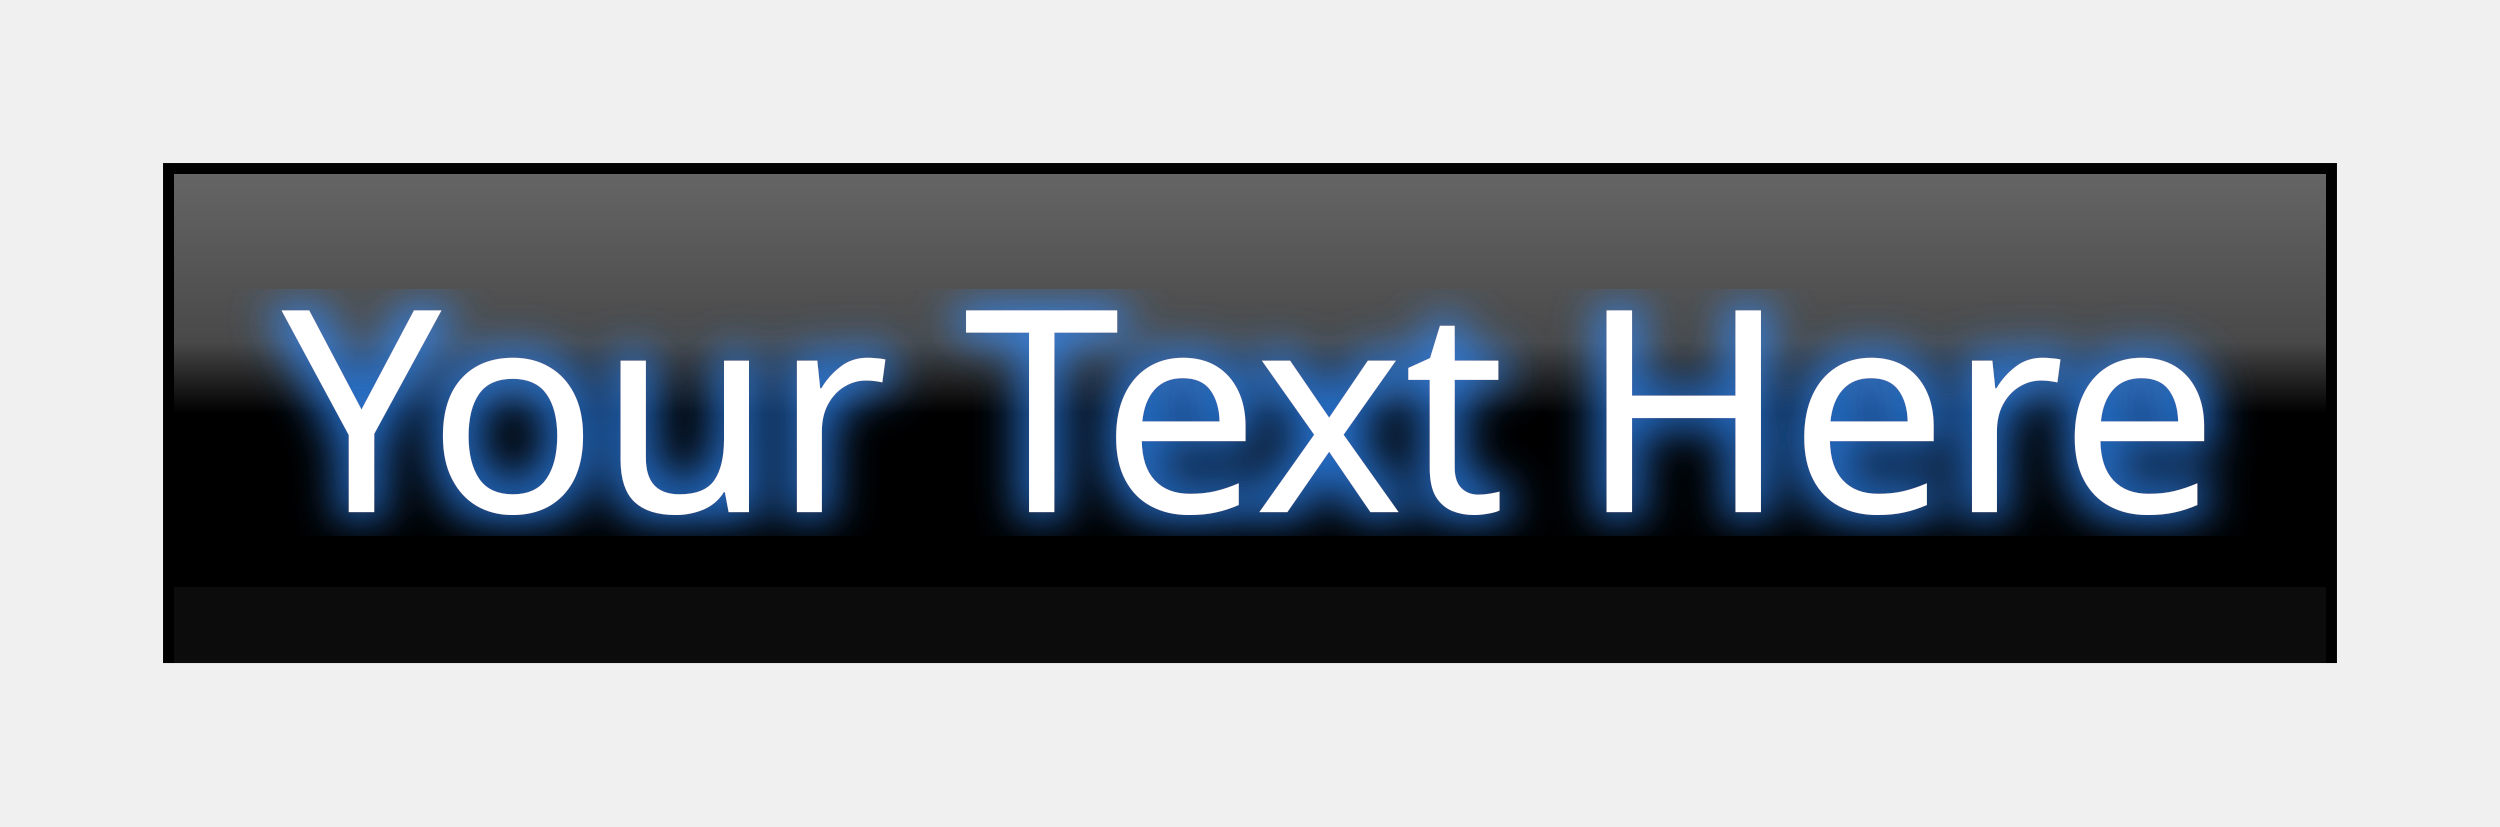
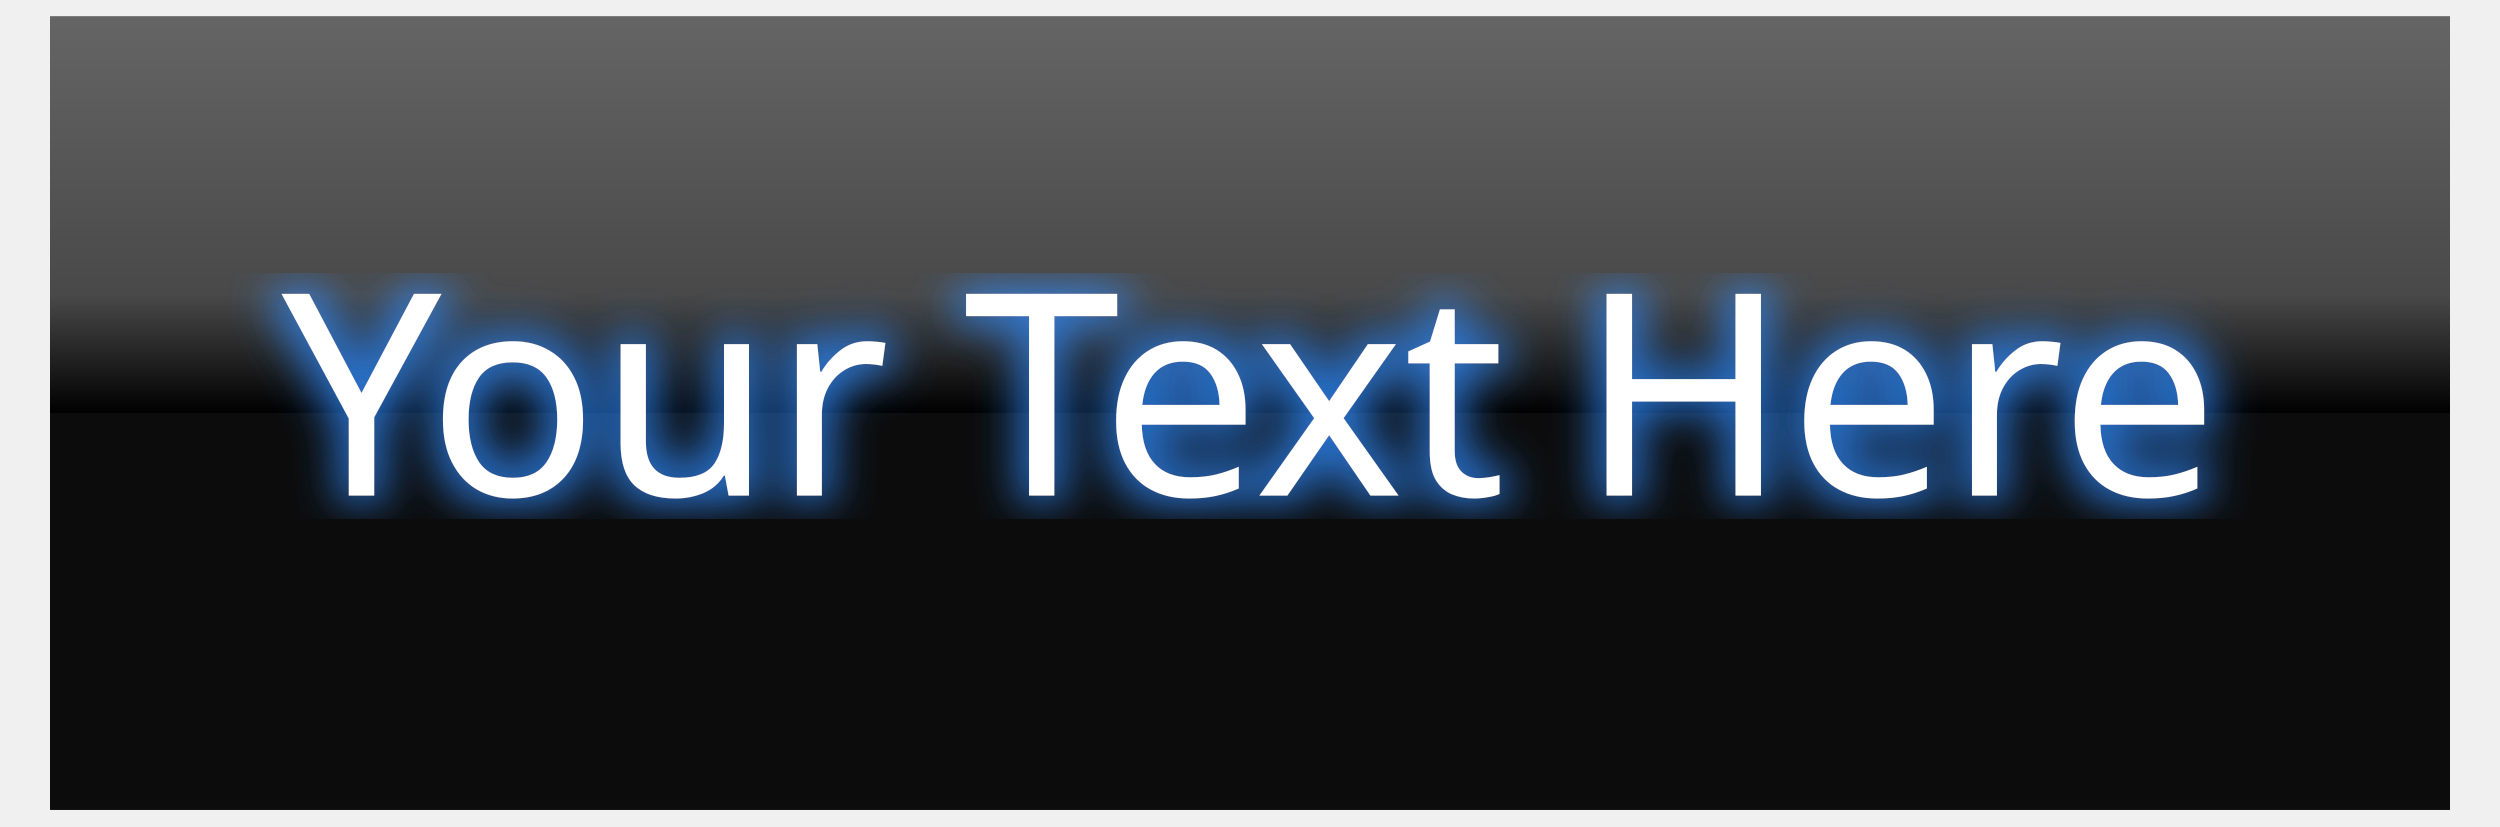
<svg xmlns="http://www.w3.org/2000/svg" version="1.1" width="230" height="76">
  <linearGradient id="uppergrad" x1="0" y1="0" x2="0" y2="100%">
    <stop stop-color="#707070" offset="0" />
    <stop stop-color="#515151" offset="70%" />
    <stop stop-color="#000000" offset="100%" />
  </linearGradient>
  <linearGradient id="lowergrad" x1="0" y1="100%" x2="0" y2="100%">
    <stop stop-color="#1B1B1B" offset="0%" />
    <stop stop-color="#383838" offset="98%" />
    <stop stop-color="#000000" offset="100%" />
  </linearGradient>
-   <rect id="buttonFace" x="15" y="15" width="200" height="46" />
+   <rect id="buttonFace" x="2%" y="2%" width="96%" height="96%" />
  <g id="button" fill-opacity="0.9" shape-rendering="crispEdges">
-     <rect id="upperbar" x="16" y="16" width="198" height="22" fill="url(#uppergrad)" />
-     <rect id="lowerbar" x="16" y="54" width="198" height="7" fill="url(#lowergrad)" />
+     <rect id="upperbar" x="2%" y="2%" width="96%" height="48%" fill="url(#uppergrad)" />
+     <rect id="lowerbar" x="2%" y="50%" width="96%" height="48%" fill="url(#lowergrad)" />
  </g>
-   <text id="text" x="50%" y="62%" text-anchor="middle" fill="white" font-family="Segoe UI" font-size="26" filter="url(#Glow)">
+   <text id="text" x="50%" y="60%" text-anchor="middle" fill="white" font-family="Segoe UI" font-size="26" filter="url(#Glow)">
		Your Text Here
    </text>
  <filter id="Glow" filterUnits="objectBoundingBox">
    <feMorphology in="SourceAlpha" result="morphedAlpha" radius="2.5" operator="dilate" />
    <feGaussianBlur in="morphedAlpha" result="blurredAlpha" stdDeviation="2" />
    <feFlood result="flooded" style="flood-color:#2F8CFF;flood-opacity:0.8" />
    <feComposite operator="in" in="flooded" in2="blurredAlpha" result="coloredShadow" />
    <feComposite in="SourceGraphic" in2="coloredShadow" operator="over" />
  </filter>
</svg>
